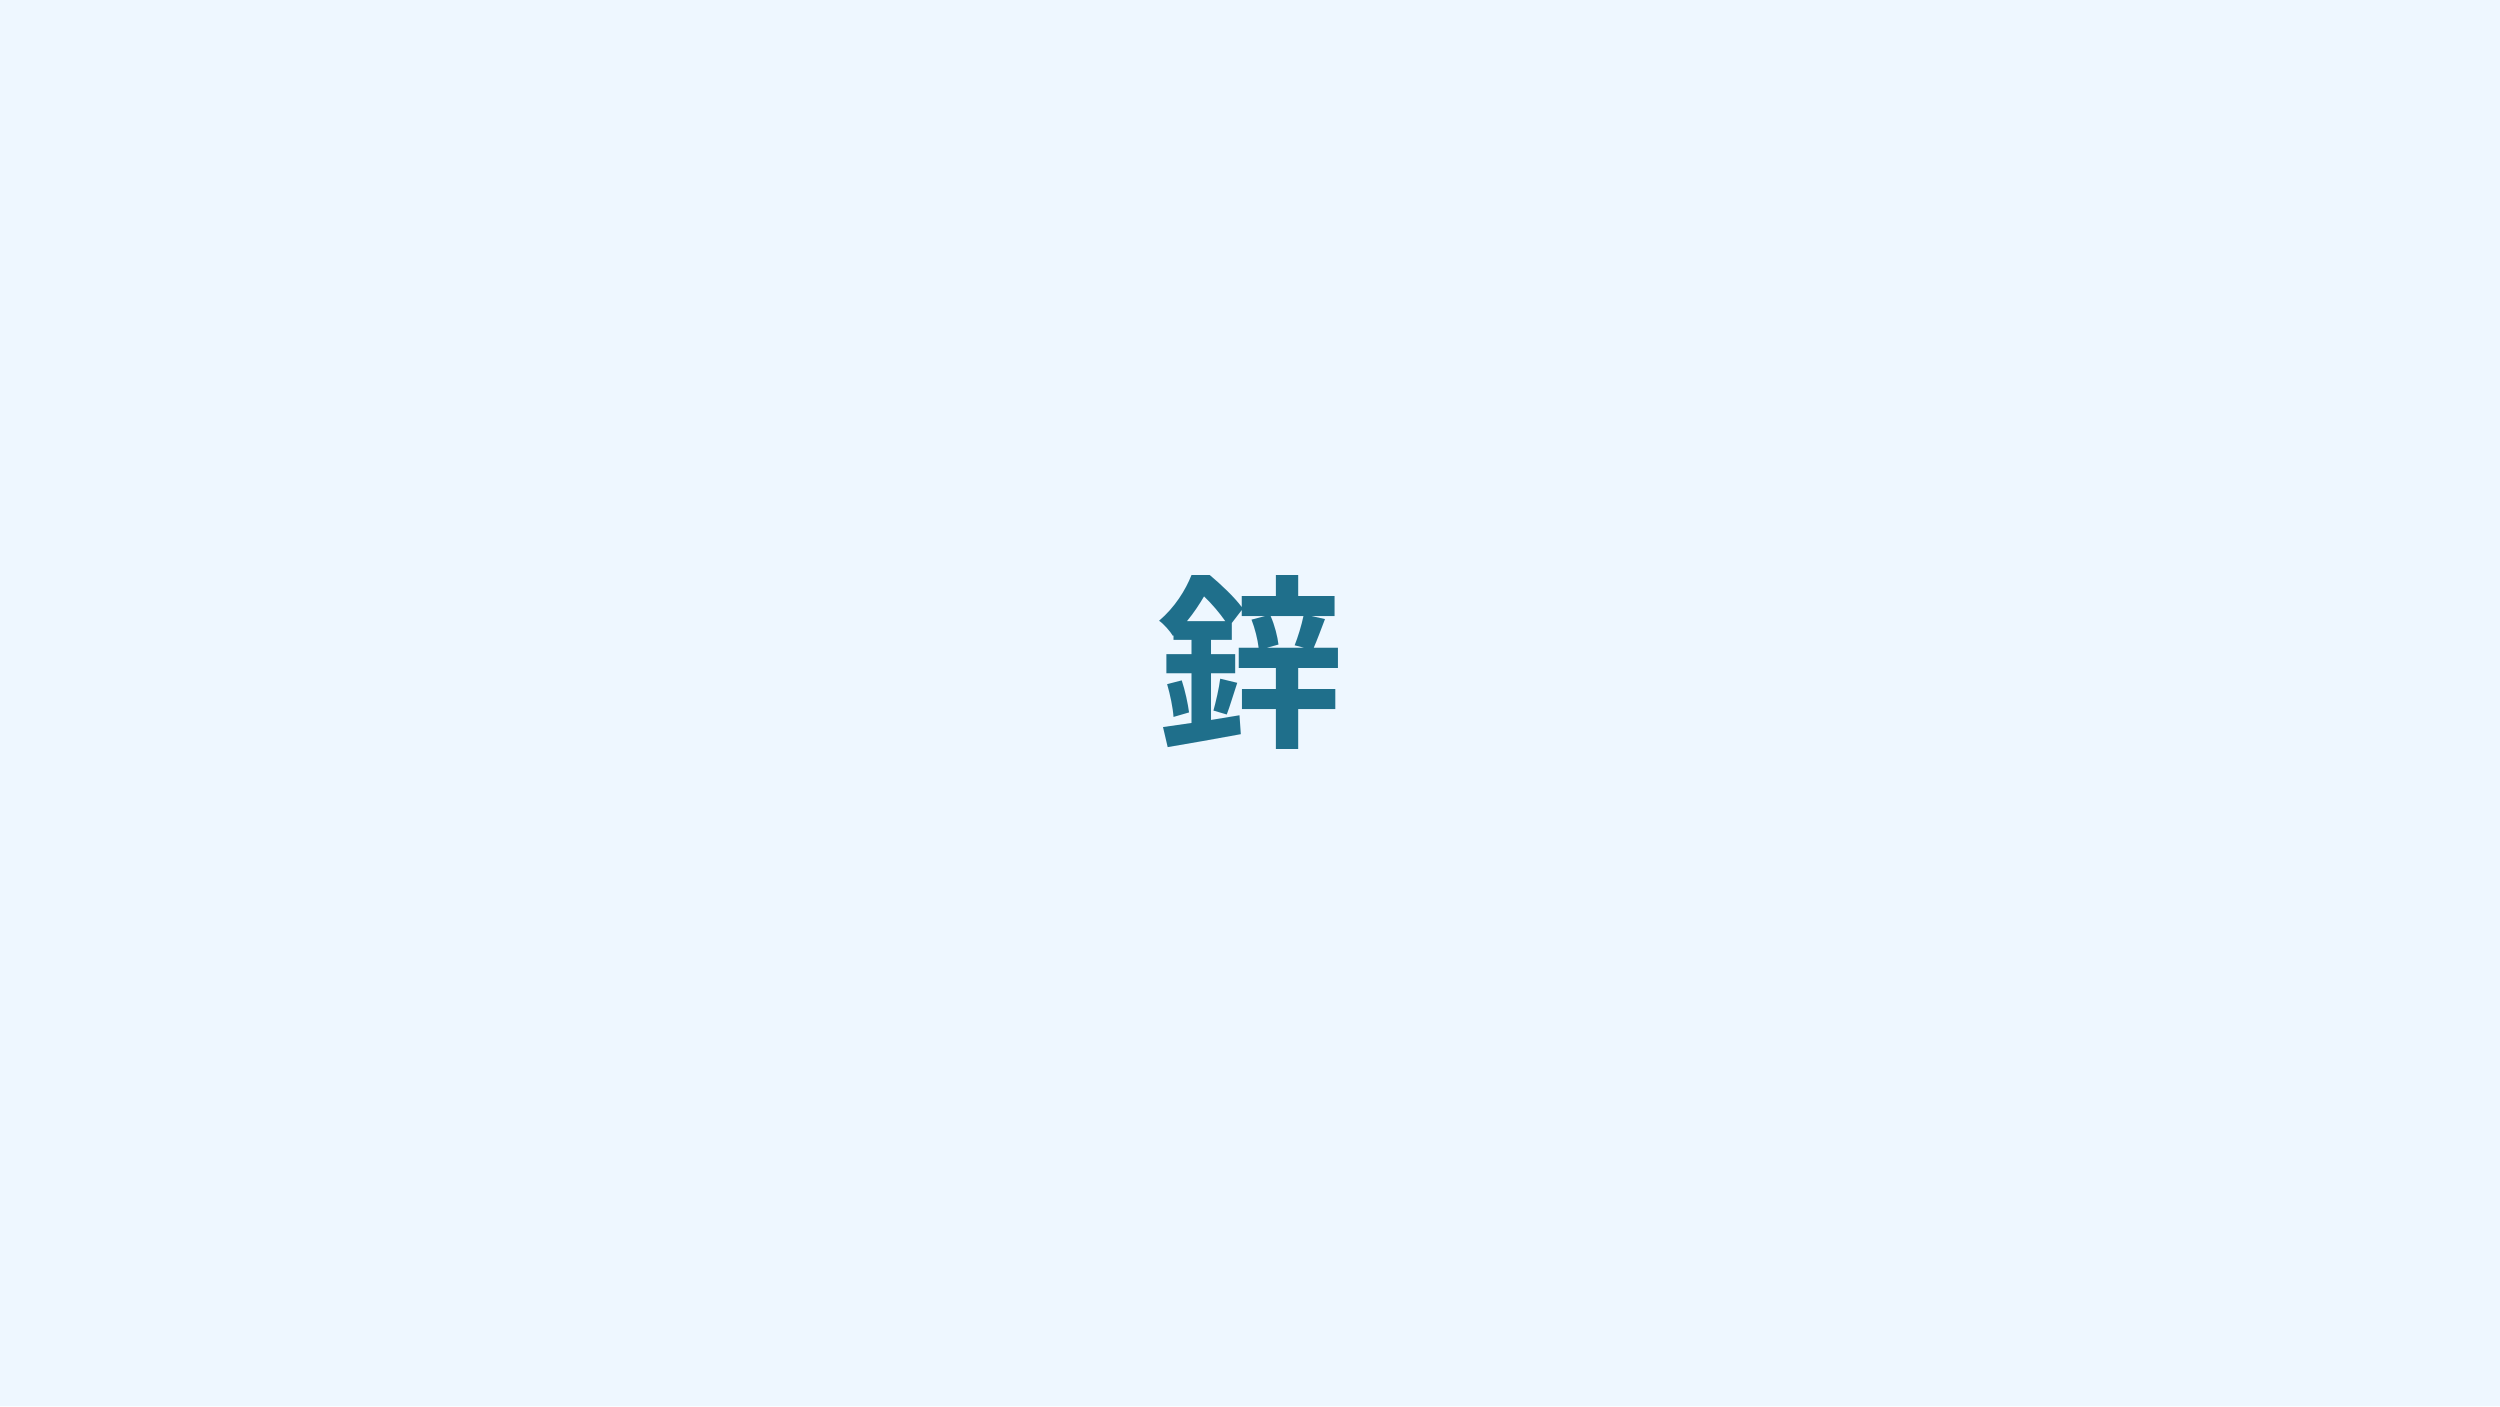
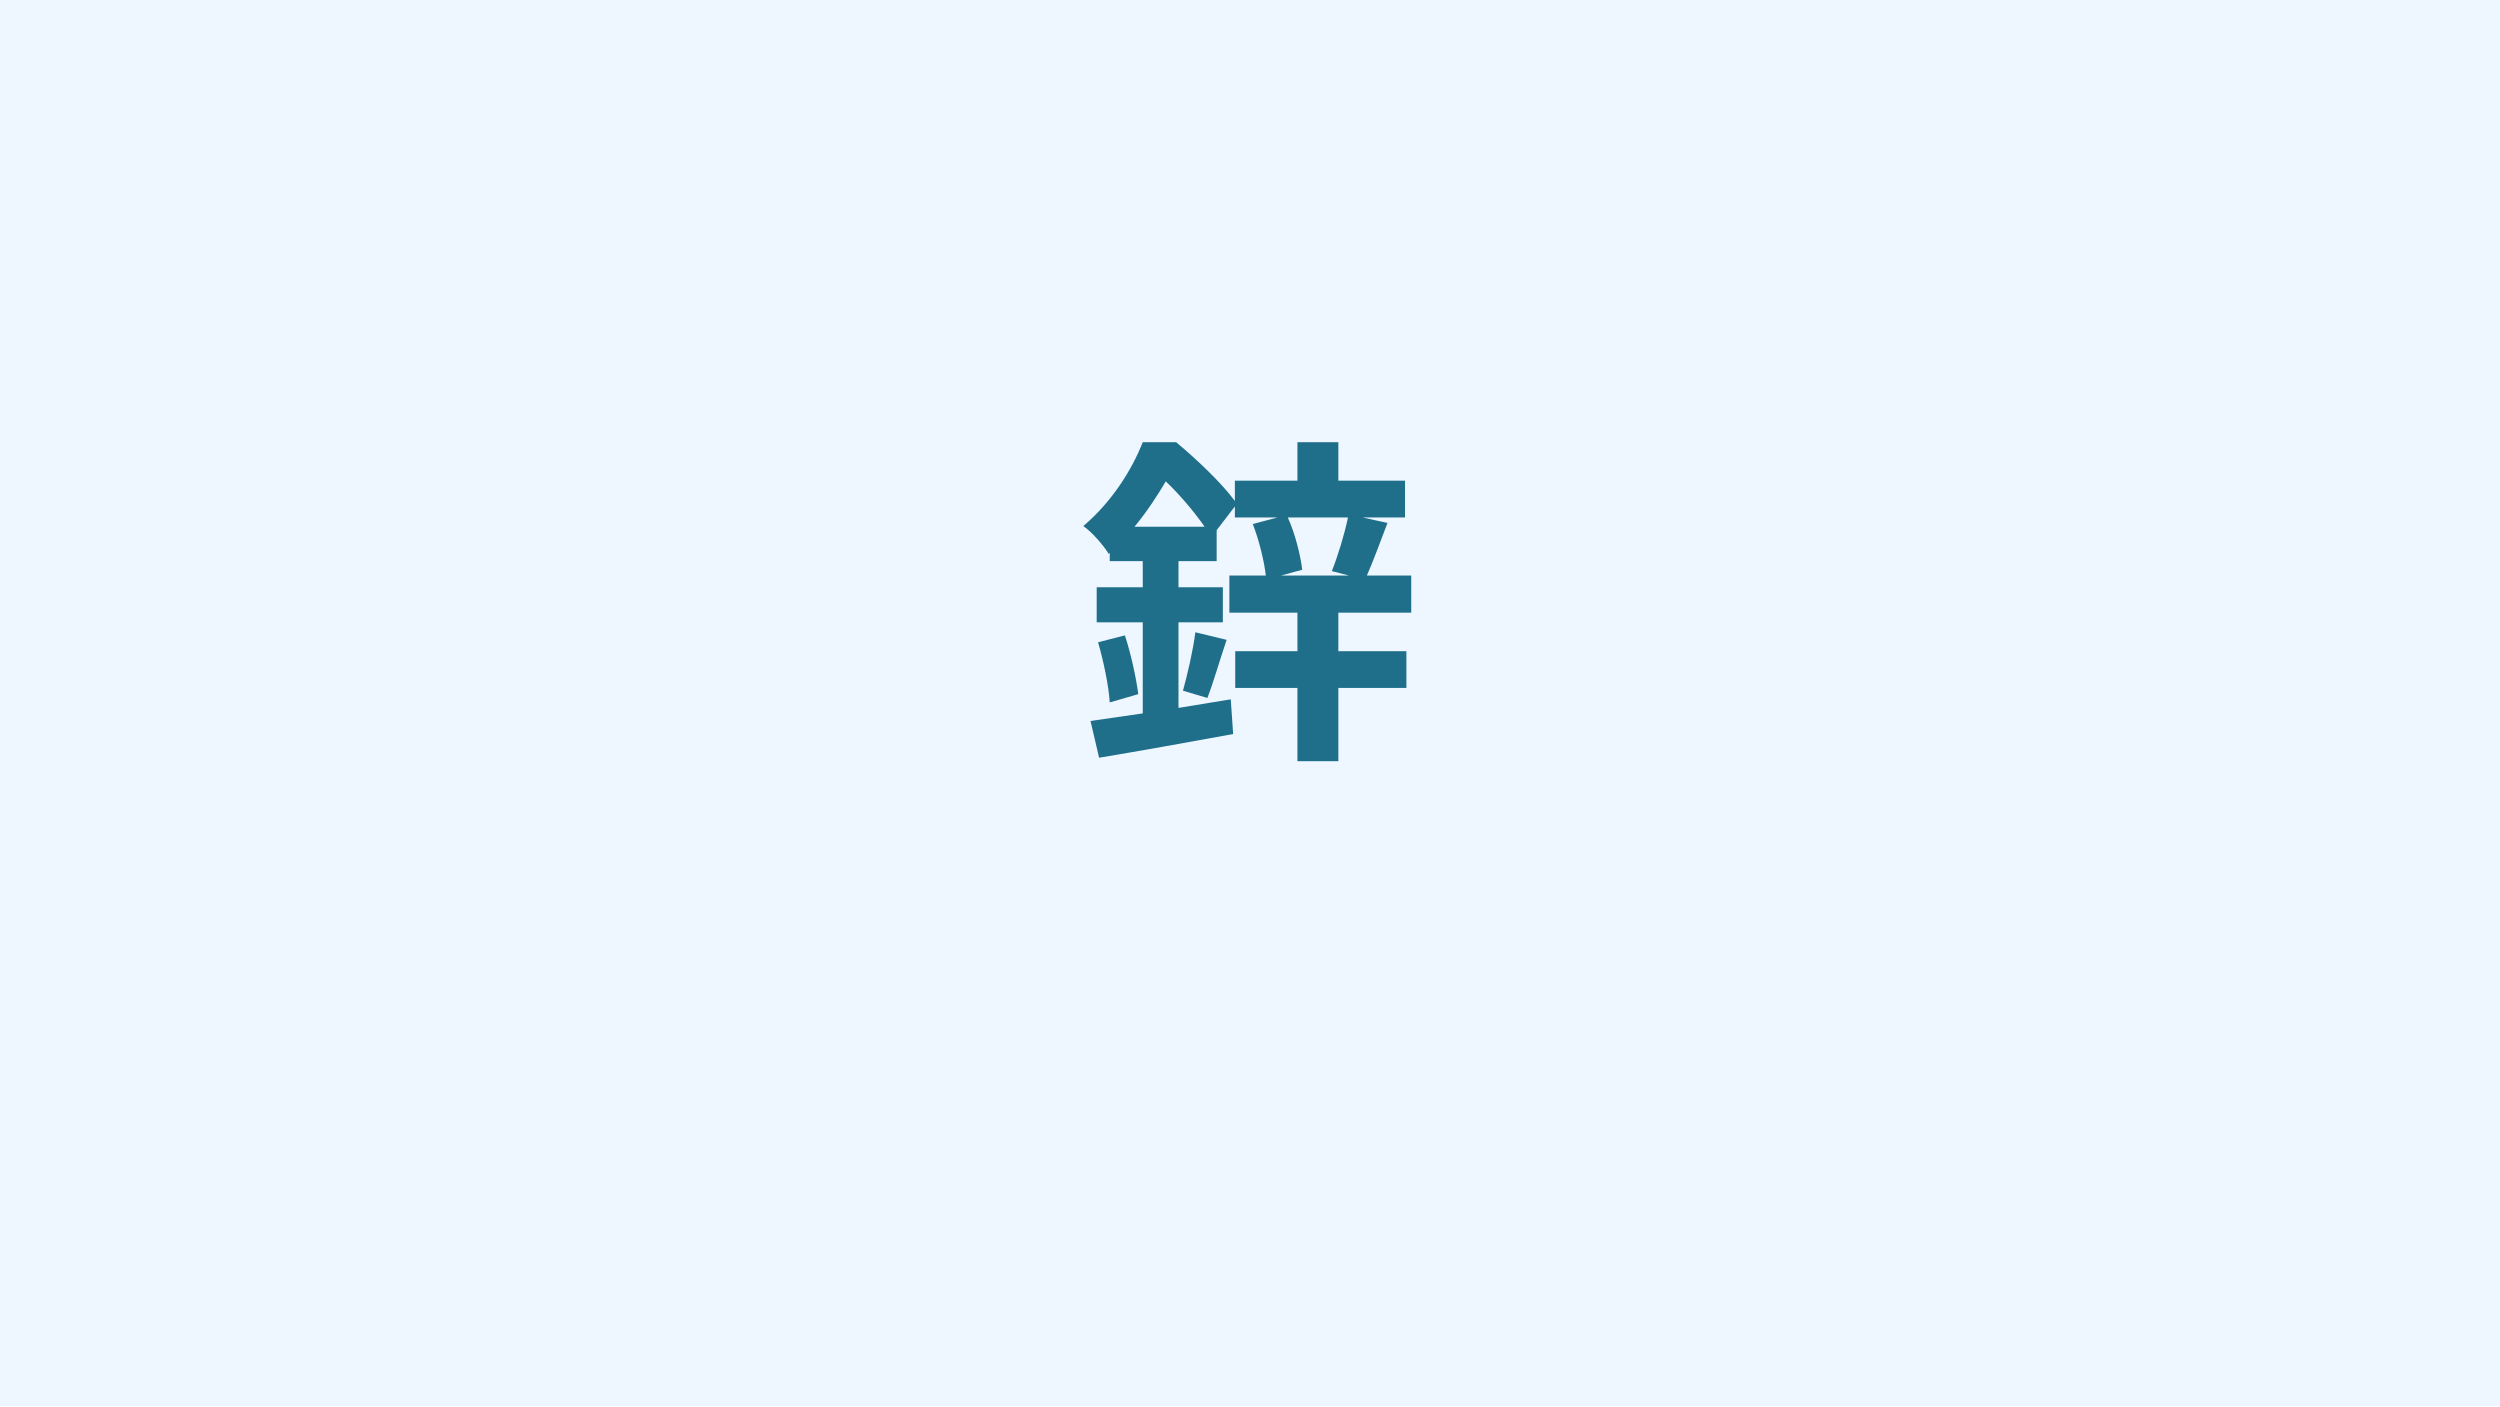
<svg xmlns="http://www.w3.org/2000/svg" viewBox="0 0 1600 900" role="img" aria-label="鋅">
  <rect width="1600" height="900" fill="#EEF7FF" />
-   <text x="800" y="470" text-anchor="middle" fill="#1F6F8B" font-family="Noto Sans TC, Inter, Arial, sans-serif" font-size="120" font-weight="700">鋅</text>
+   <text x="800" y="470" text-anchor="middle" fill="#1F6F8B" font-family="Noto Sans TC, Inter, Arial, sans-serif" font-size="220" font-weight="700">鋅</text>
</svg>
